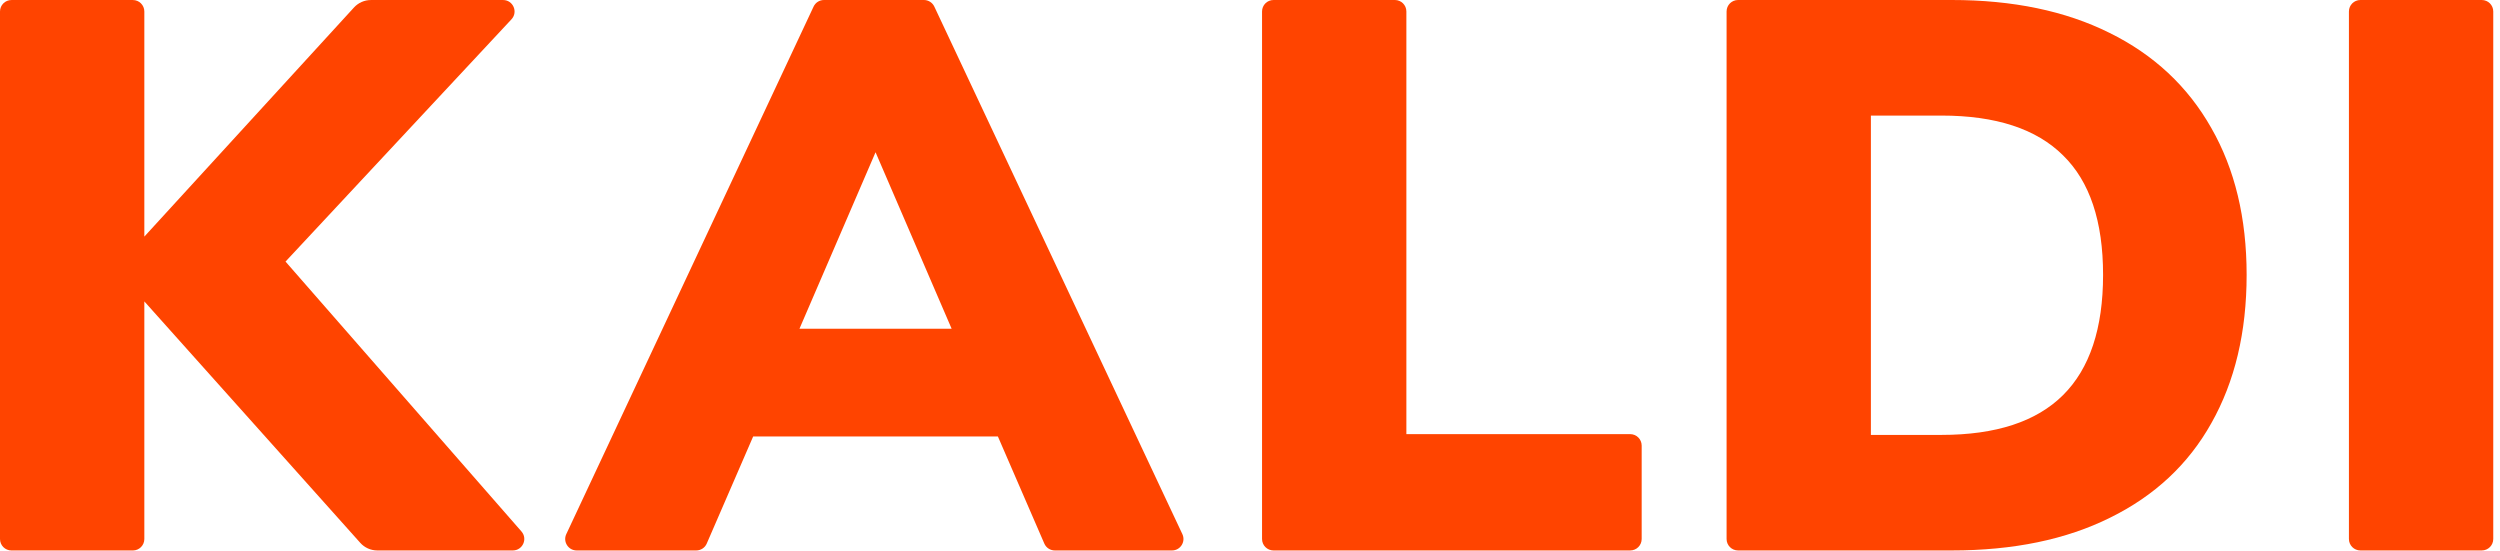
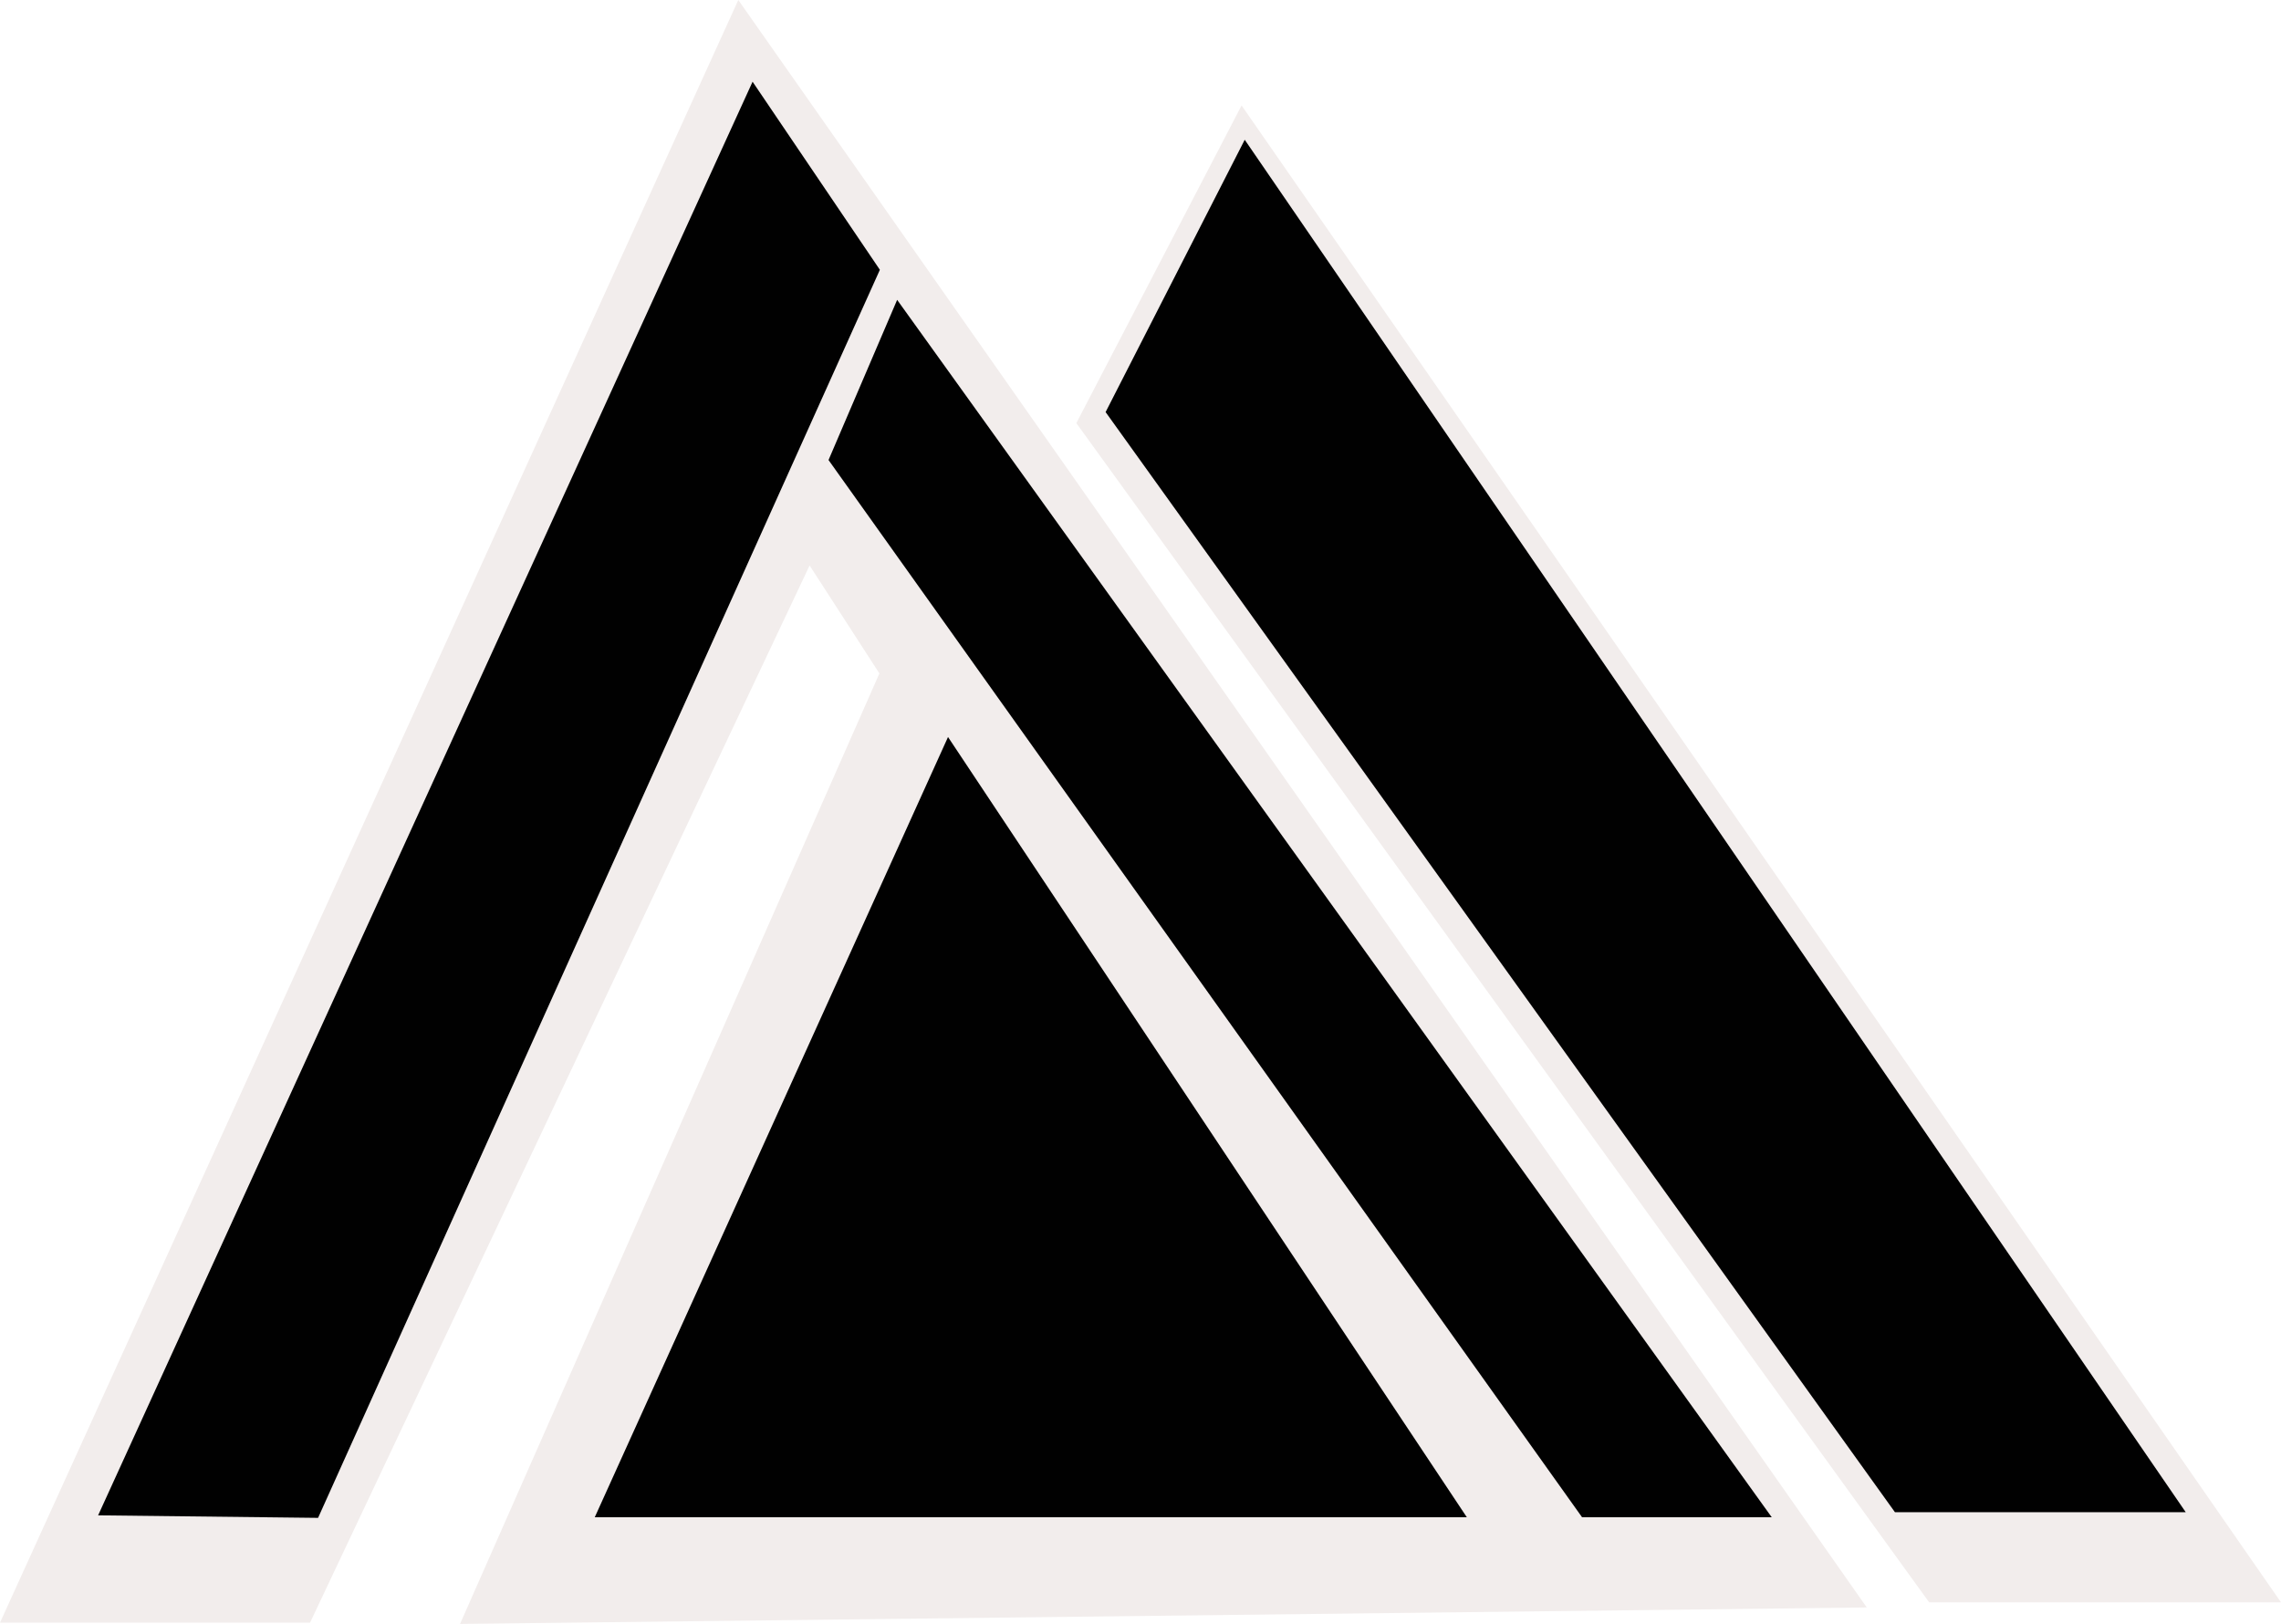
- <svg xmlns="http://www.w3.org/2000/svg" xmlns:xlink="http://www.w3.org/1999/xlink" viewBox="0 0 109 24">
-   <g transform="translate(-1470)">
-     <g style="mix-blend-mode:normal" transform="translate(1470)" fill="#f40">
-       <use xlink:href="#b" style="mix-blend-mode:normal" />
-       <use xlink:href="#c" style="mix-blend-mode:normal" />
-       <use xlink:href="#d" style="mix-blend-mode:normal" />
-       <use xlink:href="#e" style="mix-blend-mode:normal" />
-       <use xlink:href="#f" style="mix-blend-mode:normal" />
+ <svg xmlns="http://www.w3.org/2000/svg" viewBox="0 0 289.21 205.91">
+   <defs>
+     <style>.cls-1{fill:#f2edec;}.cls-2{fill:#010101;}</style>
+   </defs>
+   <g id="Layer_2" data-name="Layer 2">
+     <g id="Layer_1-2" data-name="Layer 1">
+       <polygon class="cls-1" points="0 205.75 93.61 0 236.69 203.82 58.33 205.91 111.5 85.39 102.65 71.7 39.31 205.75 0 205.75" />
+       <polygon class="cls-1" points="136.47 53.65 157.42 13.37 289.21 203.17 244.6 203.17 136.47 53.65" />
+       <polygon class="cls-2" points="111.56 34.21 40.33 192.46 12.44 192.14 95.42 10.36 111.56 34.21" />
+       <polygon class="cls-2" points="105.05 58.33 200.59 192.38 224.64 192.38 113.75 38.02 105.05 58.33" />
+       <polygon class="cls-2" points="140.18 52.25 157.82 17.72 277.13 191.74 240.26 191.74 140.18 52.25" />
+       <polygon class="cls-2" points="75.41 192.38 185.98 192.38 120.2 93.45 75.41 192.38" />
    </g>
  </g>
-   <defs>
-     <path id="b" d="M22.735 23.171c.283.323.053.829-.376.829h-5.907c-.285 0-.556-.121-.745-.333l-9.414-10.526v10.36c0 .276-.224.5-.5.5h-5.293c-.276 0-.5-.224-.5-.5v-23c0-.276.224-.5.5-.5h5.293c.276 0 .5.224.5.5v9.815l9.141-9.99c.19-.207.457-.325.738-.325h5.762c.437 0 .664.521.366.841l-9.851 10.563 10.287 11.767z" />
-     <path id="c" d="M45.991 24c-.199 0-.38-.118-.459-.301l-2.024-4.669h-10.67l-2.024 4.669c-.079.183-.259.301-.459.301h-5.212c-.366 0-.608-.381-.453-.712l10.782-23c.082-.176.259-.288.453-.288h4.358c.194 0 .37.112.453.287l10.815 23c.156.332-.086.713-.452.713h-5.108zm-11.135-9.668h6.635l-3.317-7.694-3.317 7.694z" />
-     <path id="d" d="M55.525 24c-.276 0-.5-.224-.5-.5v-23c0-.276.224-.5.5-.5h5.293c.276 0 .5.224.5.5v18.428h9.759c.276 0 .5.224.5.5v4.072c0 .276-.224.5-.5.5h-15.552z" />
-     <path id="e" d="M75.279.5c0-.276.224-.5.5-.5h9.315c2.667 0 4.959.477 6.874 1.43 1.938.953 3.42 2.338 4.446 4.153 1.026 1.793 1.539 3.926 1.539 6.4 0 2.496-.513 4.652-1.539 6.468-1.003 1.793-2.474 3.166-4.412 4.119-1.915.953-4.218 1.43-6.908 1.43h-9.315c-.276 0-.5-.224-.5-.5v-23zm9.37 18.462c2.371 0 4.138-.579 5.301-1.736 1.163-1.157 1.744-2.905 1.744-5.242 0-2.338-.581-4.074-1.744-5.209-1.163-1.157-2.93-1.736-5.301-1.736h-3.078v13.923h3.078z" />
-     <path id="f" d="M102.913 24c-.276 0-.5-.224-.5-.5v-23c0-.276.224-.5.5-.5h5.293c.276 0 .5.224.5.5v23c0 .276-.224.5-.5.5h-5.293z" />
-   </defs>
</svg>
